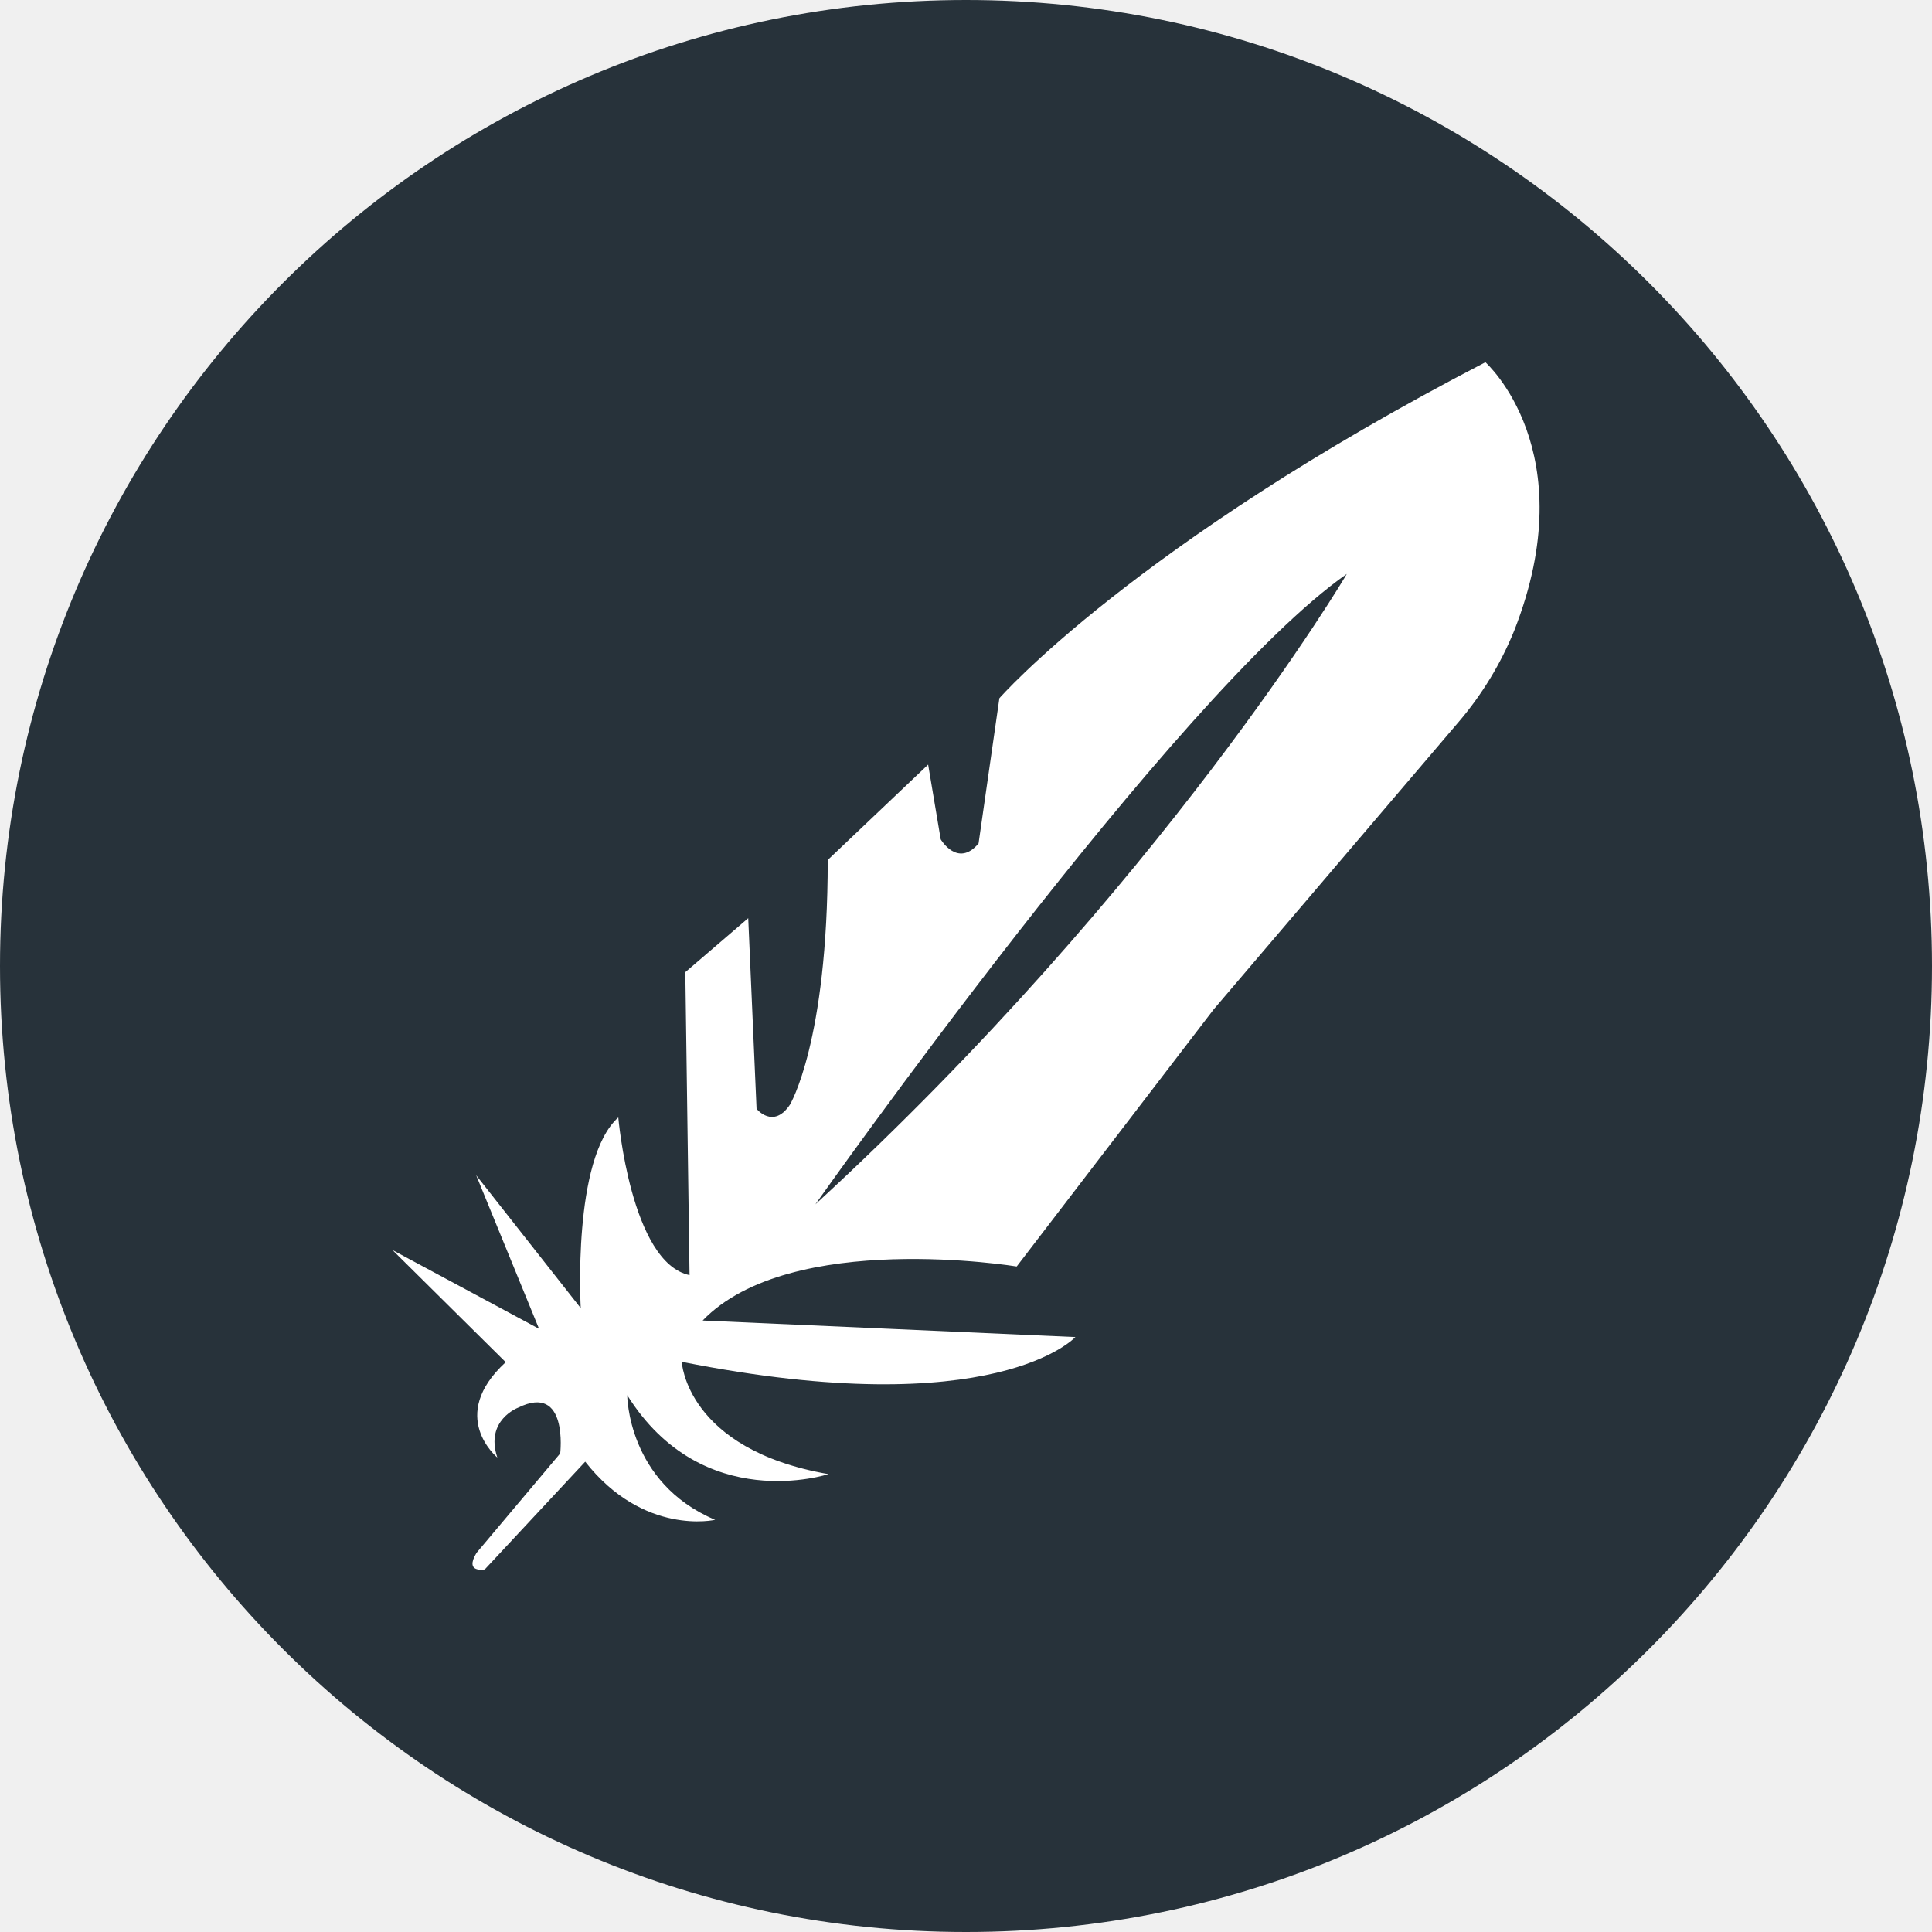
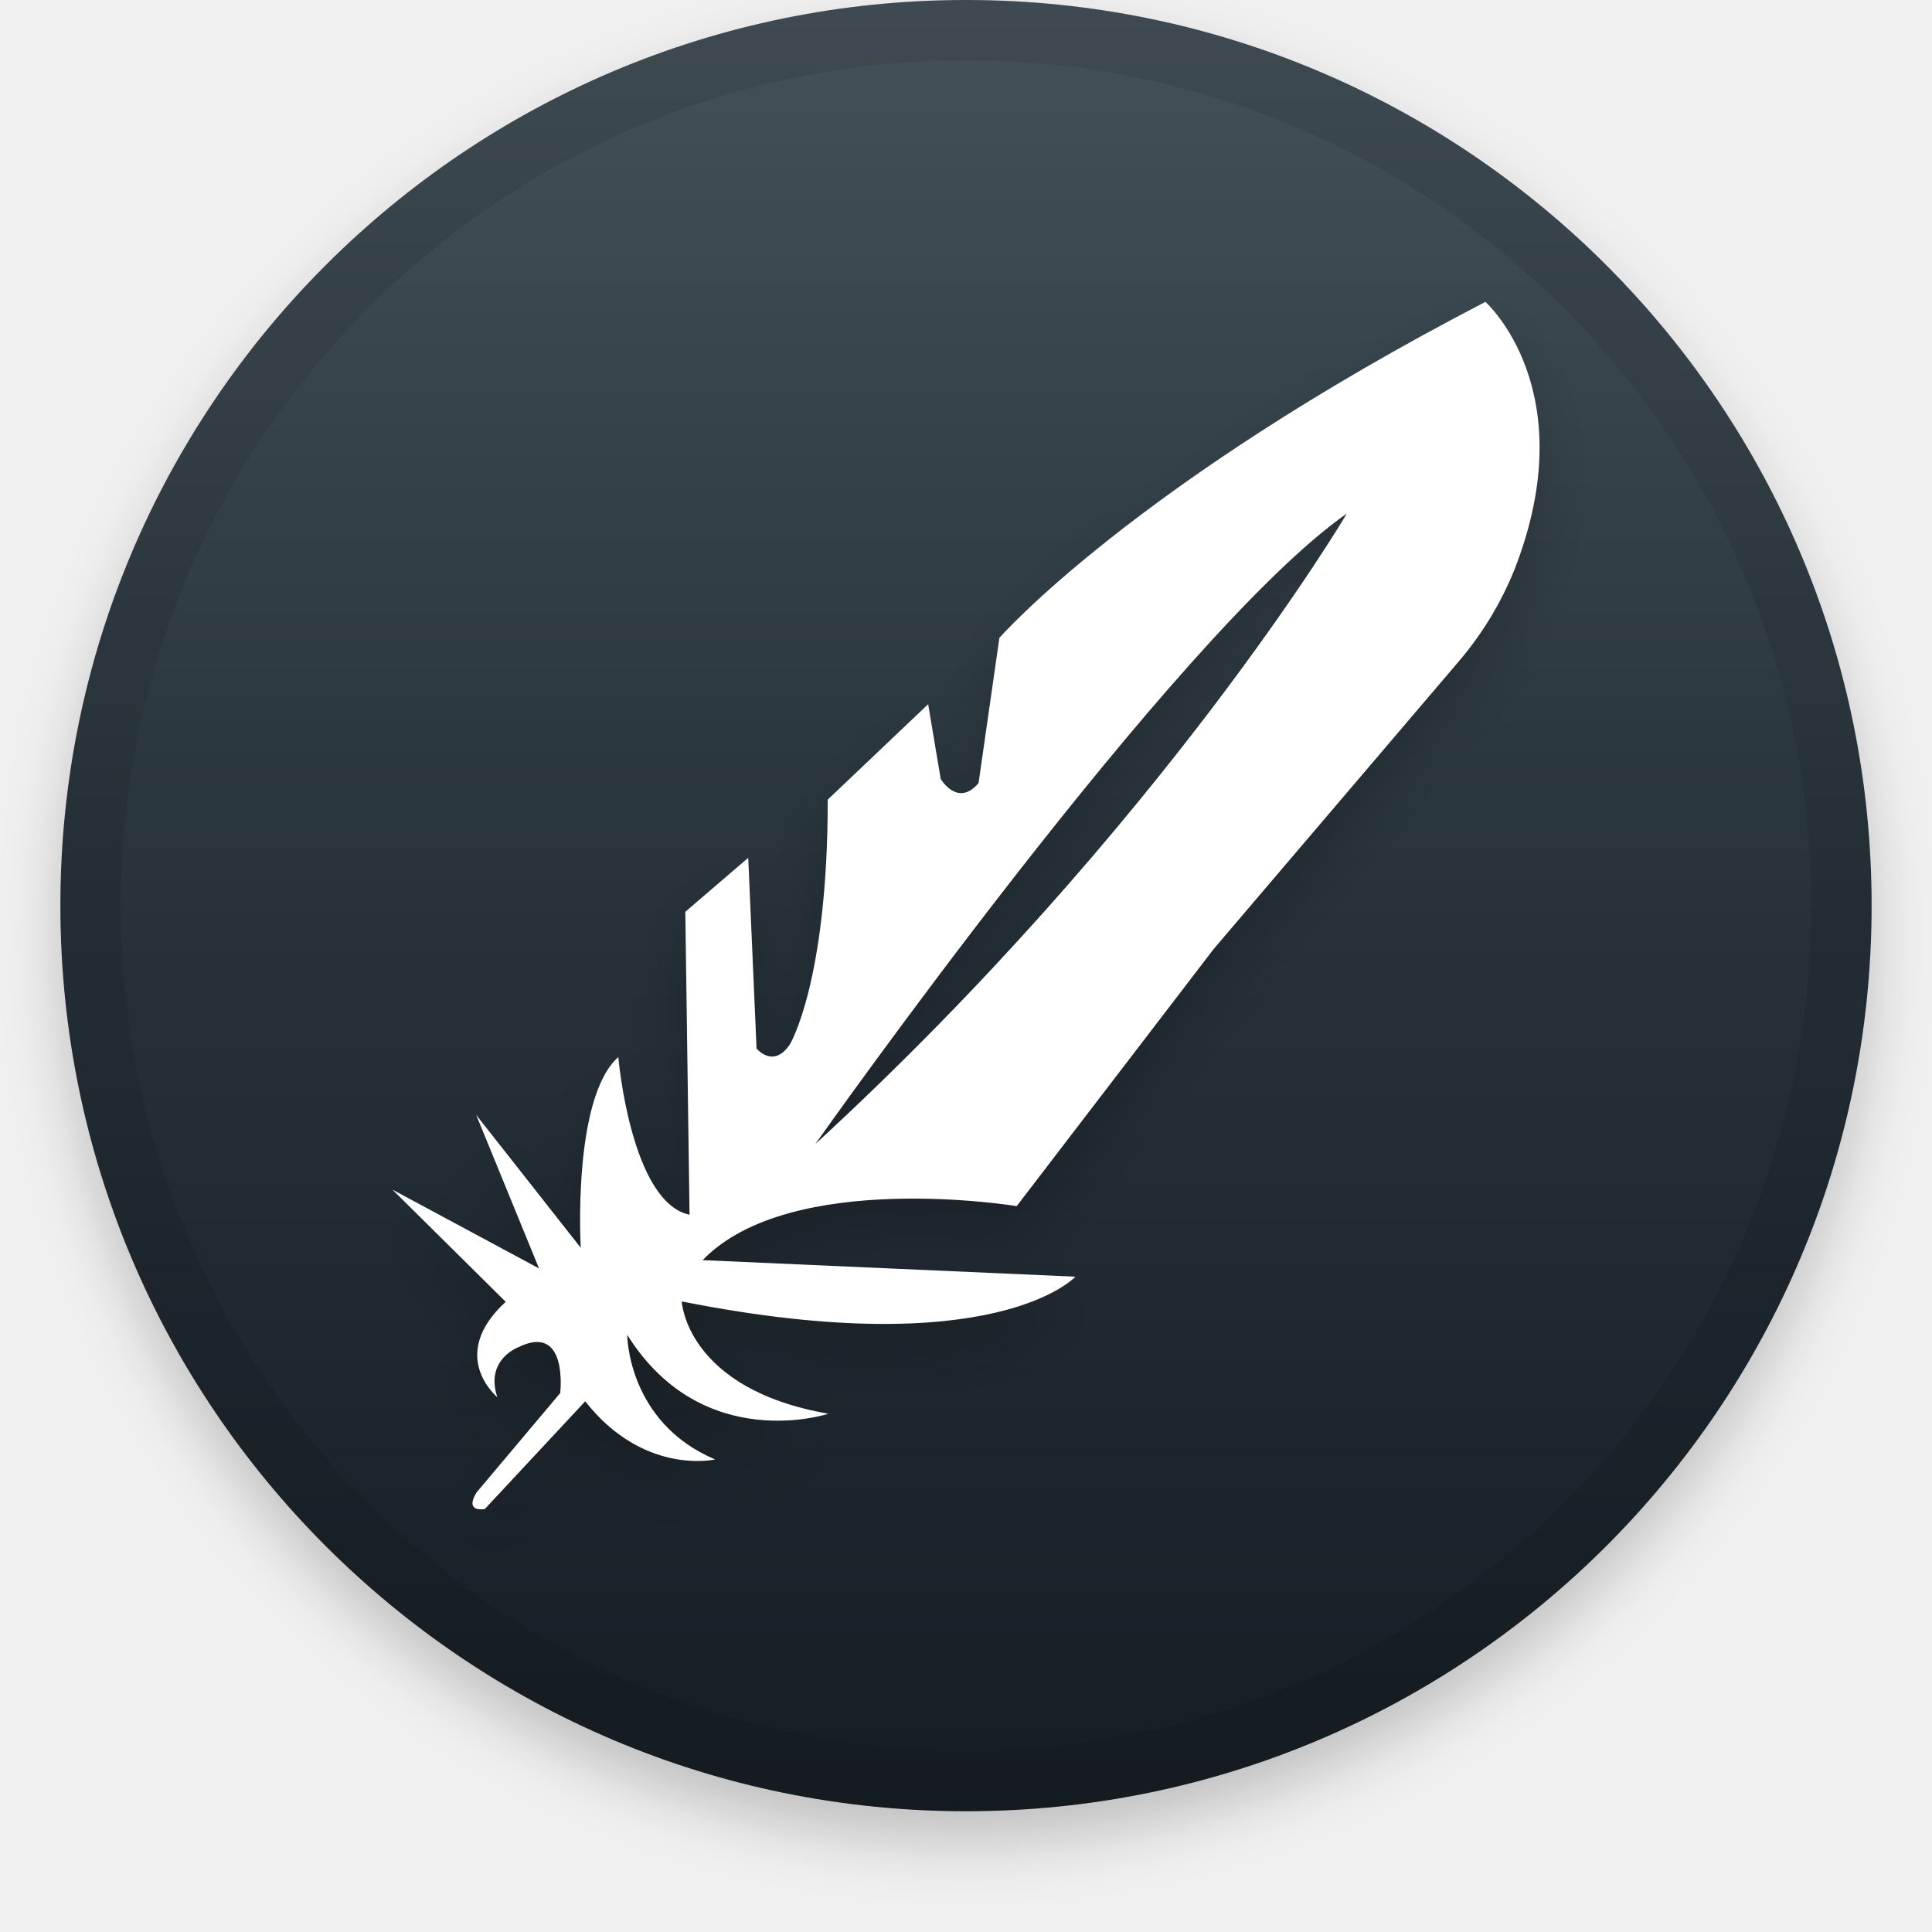
- <svg xmlns="http://www.w3.org/2000/svg" height="32" viewBox="0 0 32 32" width="32">
+ <svg xmlns="http://www.w3.org/2000/svg" xmlns:xlink="http://www.w3.org/1999/xlink" width="32" height="32" viewBox="0 0 32 32">
+   <defs>
+     <filter id="a" width="111.7%" height="111.7%" x="-5.8%" y="-4.2%" filterUnits="objectBoundingBox">
+       <feOffset dy=".5" in="SourceAlpha" result="shadowOffsetOuter1" />
+       <feGaussianBlur in="shadowOffsetOuter1" result="shadowBlurOuter1" stdDeviation=".5" />
+       <feComposite in="shadowBlurOuter1" in2="SourceAlpha" operator="out" result="shadowBlurOuter1" />
+       <feColorMatrix in="shadowBlurOuter1" values="0 0 0 0 0 0 0 0 0 0 0 0 0 0 0 0 0 0 0.199 0" />
+     </filter>
+     <filter id="d" width="118.4%" height="117.5%" x="-9.2%" y="-6.2%" filterUnits="objectBoundingBox">
+       <feOffset dy=".5" in="SourceAlpha" result="shadowOffsetOuter1" />
+       <feGaussianBlur in="shadowOffsetOuter1" result="shadowBlurOuter1" stdDeviation=".5" />
+       <feColorMatrix in="shadowBlurOuter1" values="0 0 0 0 0 0 0 0 0 0 0 0 0 0 0 0 0 0 0.204 0" />
+     </filter>
+     <linearGradient id="c" x1="50%" x2="50%" y1="0%" y2="100%">
+       <stop offset="0%" stop-color="#FFF" stop-opacity=".5" />
+       <stop offset="100%" stop-opacity=".5" />
+     </linearGradient>
+     <circle id="b" cx="16" cy="15" r="15" />
+     <path id="e" d="M24.603 5s1.647 1.464.478 4.443a5.53 5.53 0 01-.914 1.506l-4.065 4.77-3.262 4.258s-3.746-.616-5.202.895l6.174.274s-1.318 1.443-6.52.41c0 0 .07 1.448 2.429 1.86 0 0-2.083.689-3.332-1.307 0 0 0 1.448 1.456 2.064 0 0-1.18.274-2.152-.963L8.03 24.994s-.345.069-.138-.273l1.387-1.648s.138-1.169-.696-.758c0 0-.553.205-.346.826 0 0-.834-.684.139-1.579L6.5 19.704l2.428 1.305-1.041-2.543 1.732 2.201s-.144-2.474.622-3.159c0 0 .207 2.406 1.18 2.612l-.07-5.018 1.042-.894.138 3.158s.276.342.552-.068c0 0 .627-1.032.627-4.054l1.663-1.58.208 1.238s.281.479.627.068l.345-2.405s2.22-2.543 8.05-5.565zm-11.1 13.95c5.754-5.29 8.81-10.444 8.804-10.444-2.842 1.99-8.804 10.445-8.804 10.445z" />
+   </defs>
  <g fill="none">
-     <circle cx="16" cy="16" fill="#27323a" r="16" />
-     <path d="M24.603 6s1.647 1.464.478 4.443a5.53 5.53 0 01-.914 1.506l-4.065 4.77-3.262 4.258s-3.746-.616-5.202.895l6.174.274s-1.318 1.443-6.52.41c0 0 .07 1.448 2.429 1.86 0 0-2.083.689-3.332-1.307 0 0 0 1.448 1.456 2.064 0 0-1.18.274-2.152-.963L8.03 25.994s-.345.069-.138-.273l1.387-1.648s.138-1.169-.696-.758c0 0-.553.205-.346.826 0 0-.834-.684.139-1.579L6.5 20.704l2.428 1.305-1.041-2.543 1.732 2.201s-.144-2.474.622-3.159c0 0 .207 2.406 1.18 2.612l-.07-5.018 1.042-.894.138 3.158s.276.342.552-.068c0 0 .627-1.032.627-4.054l1.663-1.58.208 1.238s.281.479.627.068l.345-2.405s2.22-2.543 8.05-5.565zm-11.1 13.95c5.754-5.29 8.81-10.444 8.804-10.444-2.842 1.99-8.804 10.445-8.804 10.445z" fill="#fff" />
+     <use fill="#000" filter="url(#a)" xlink:href="#b" />
+     <use fill="#27323A" fill-rule="evenodd" xlink:href="#b" />
+     <use fill="url(#c)" fill-rule="evenodd" style="mix-blend-mode:soft-light" xlink:href="#b" />
+     <circle cx="16" cy="15" r="14.5" stroke="#000" stroke-opacity=".097" />
+     <use fill="#000" filter="url(#d)" xlink:href="#e" />
+     <use fill="#FFF" fill-rule="evenodd" xlink:href="#e" />
  </g>
</svg>
